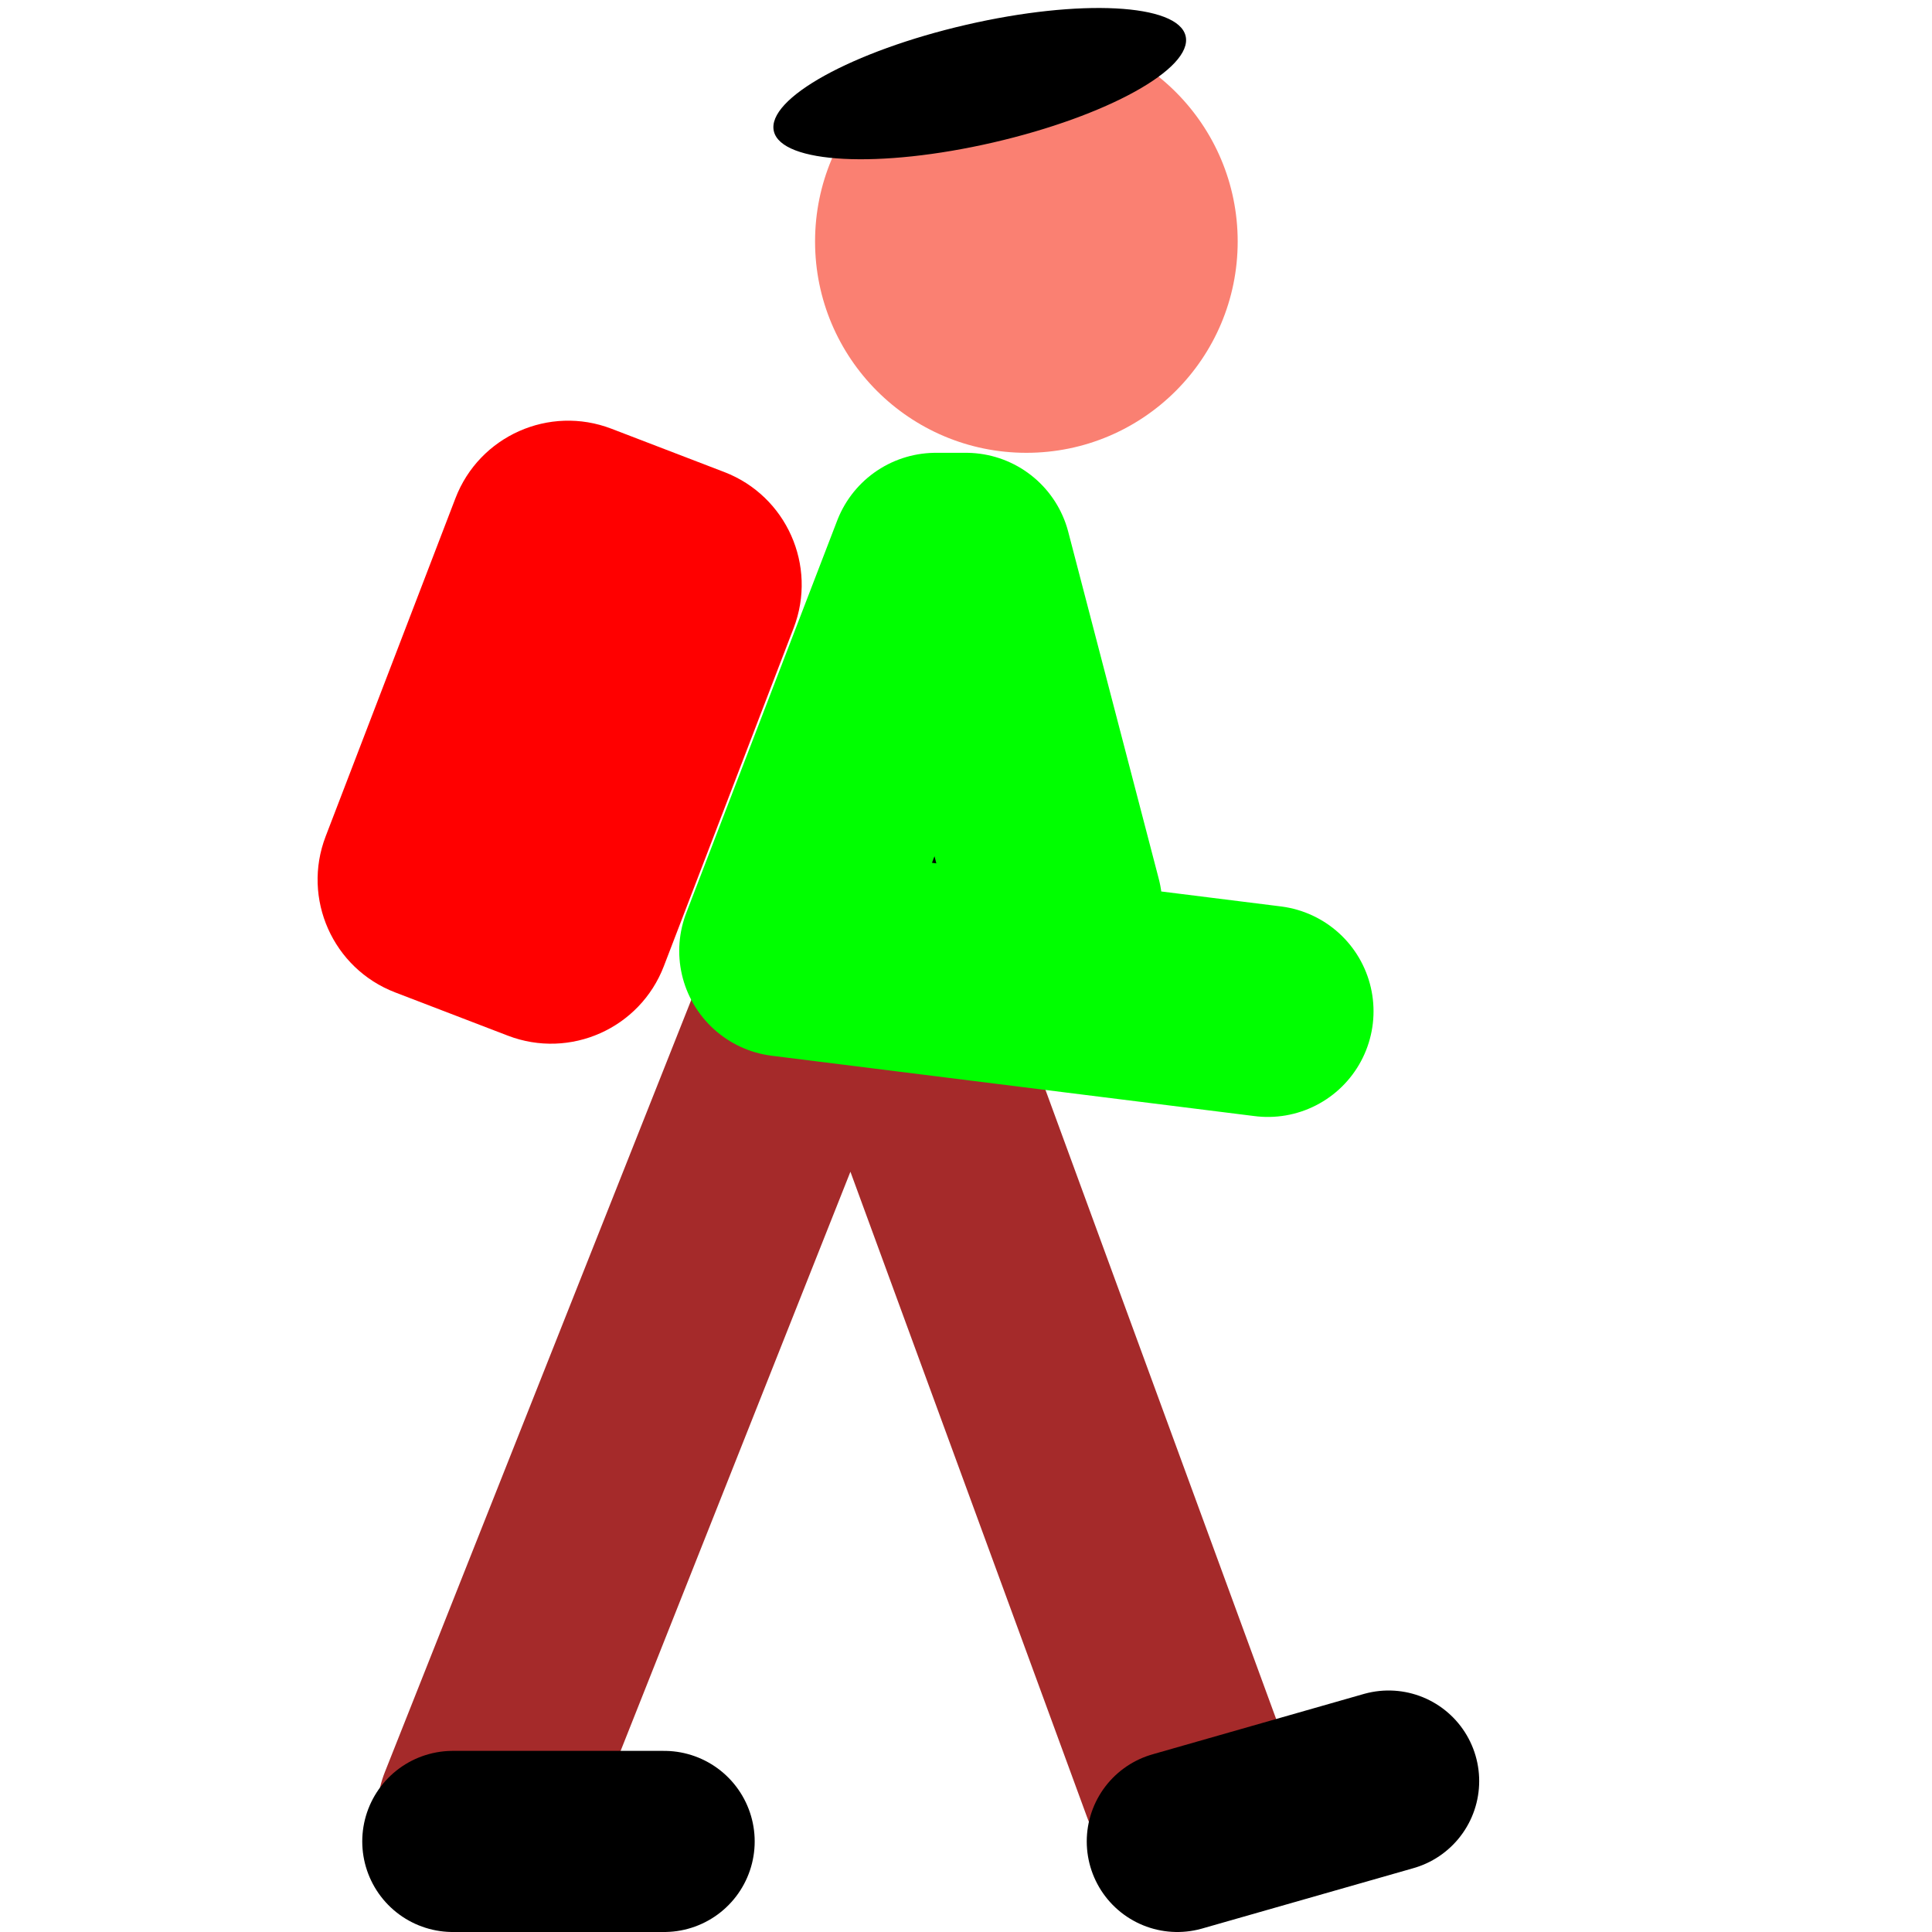
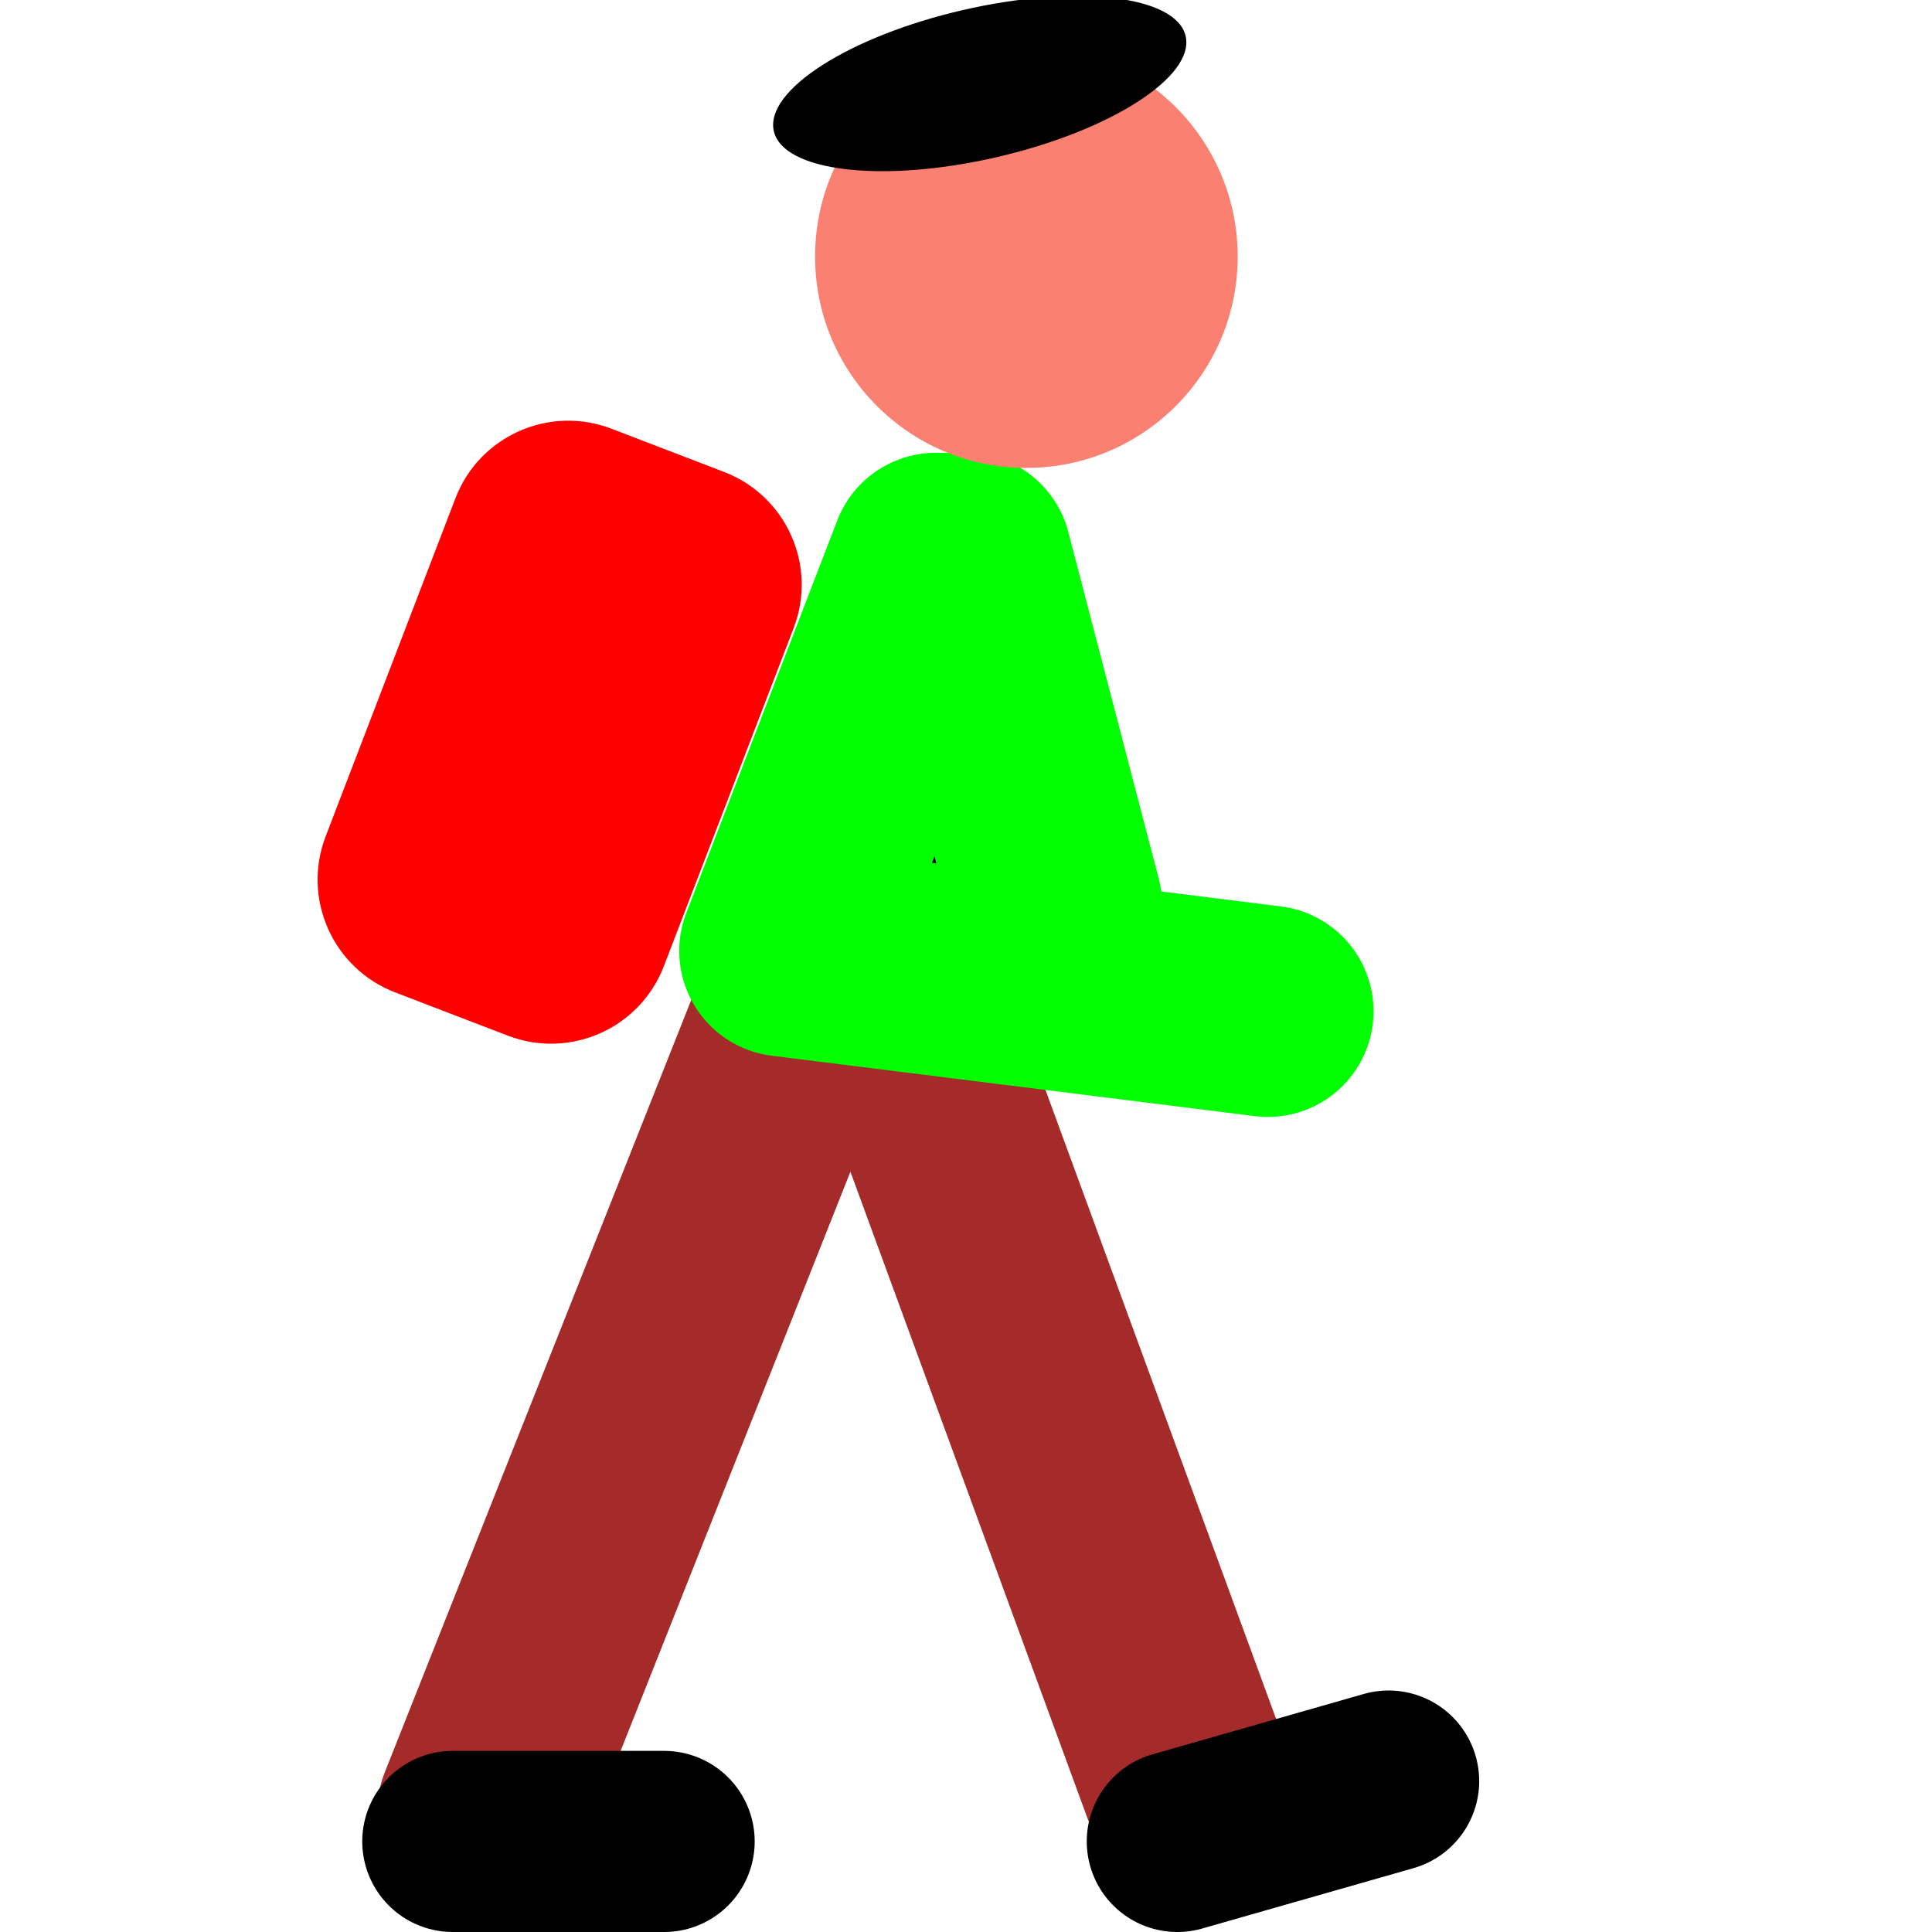
<svg xmlns="http://www.w3.org/2000/svg" viewBox="0 0 64 64" height="256" width="256">
  <style>
		* {
			stroke-linecap: round;
			stroke-linejoin: round;
			stroke-width: 7;
		}
		line {
			stroke: black;
			stroke-width: 6;
		}
	</style>
  <path d="M16 60 l12.3 -31,11 30" fill="none" stroke="brown" />
  <path d="M35 30 l-3 -11.5,-1 0,-5 13,16 2" stroke="lime" />
  <line x1="15" y1="61" x2="22" y2="61" />
  <line x1="46" y1="59" x2="39" y2="61" />
  <rect x="20" y="6" width="12" height="20" rx="4" fill="red" transform="rotate(21)" />
-   <ellipse cx="34" cy="8" rx="7" ry="7" fill="salmon" />
-   <ellipse cx="31" cy="10" rx="7" ry="2" fill="black" transform="rotate(-13)" />
+   <ellipse cx="34" cy="8.5" rx="7" ry="7" fill="salmon" />
+   <ellipse cx="31" cy="10" rx="7" ry="2.5" fill="black" transform="rotate(-13)" />
</svg>
